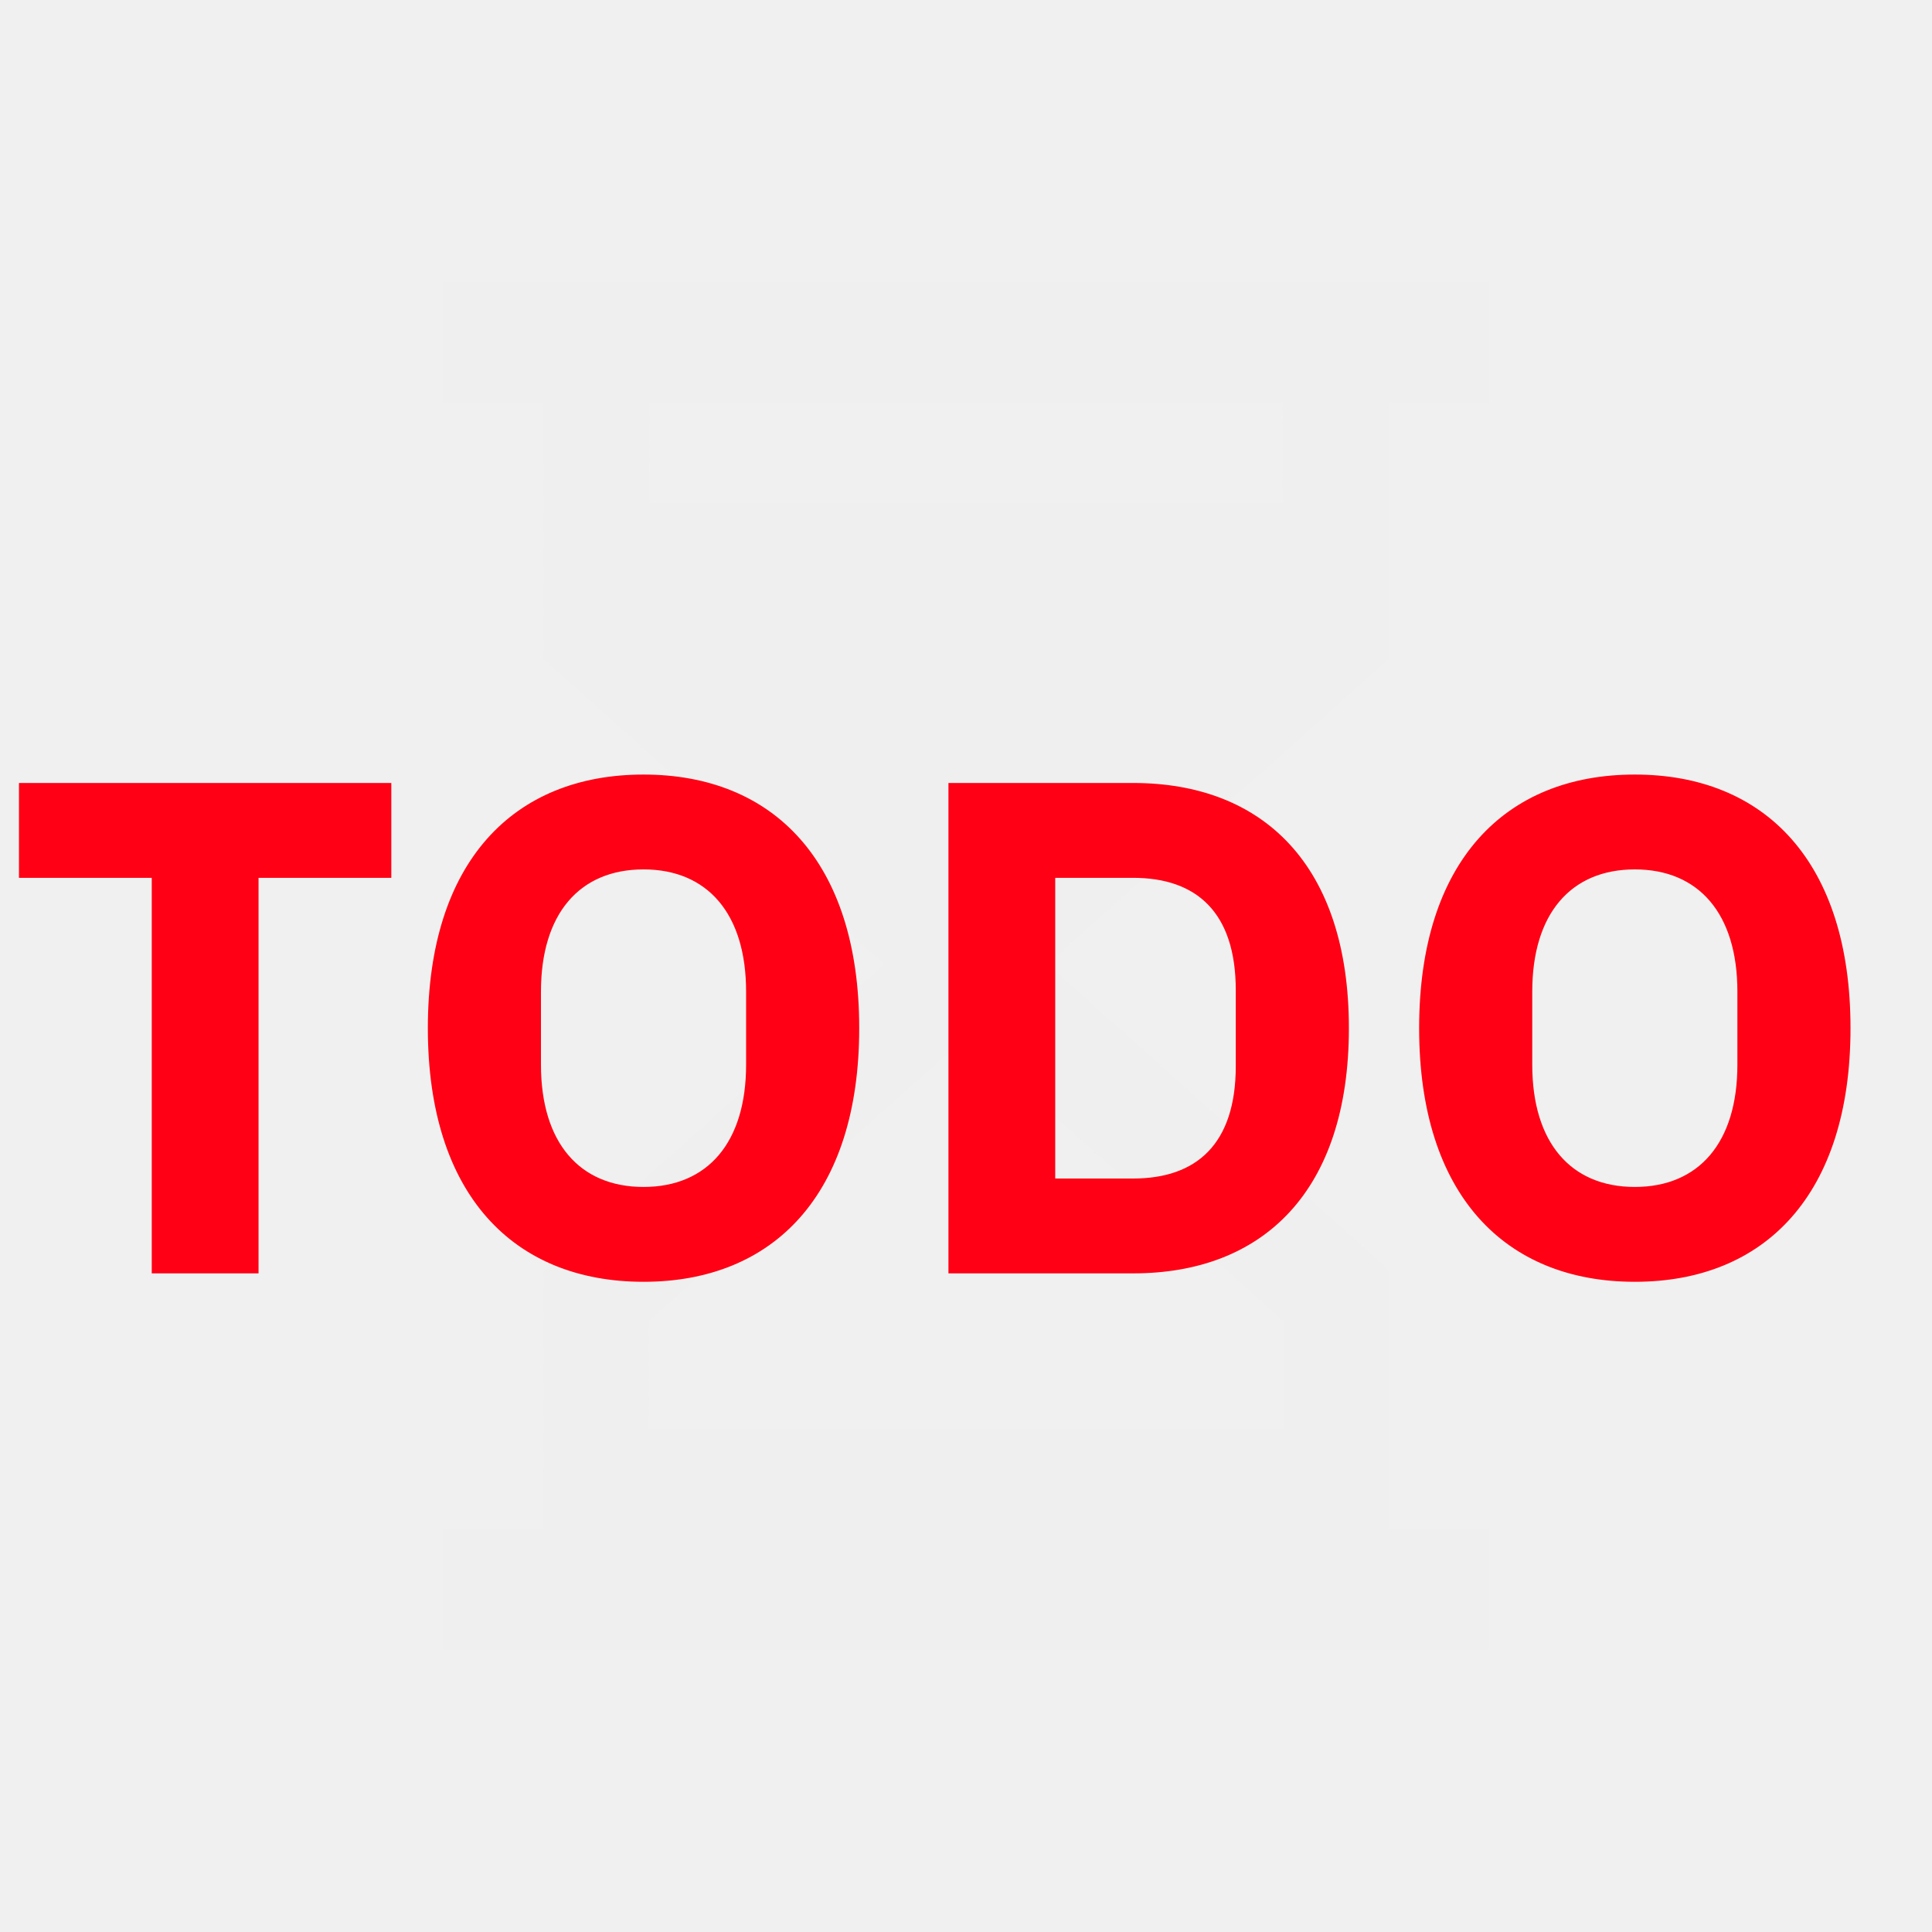
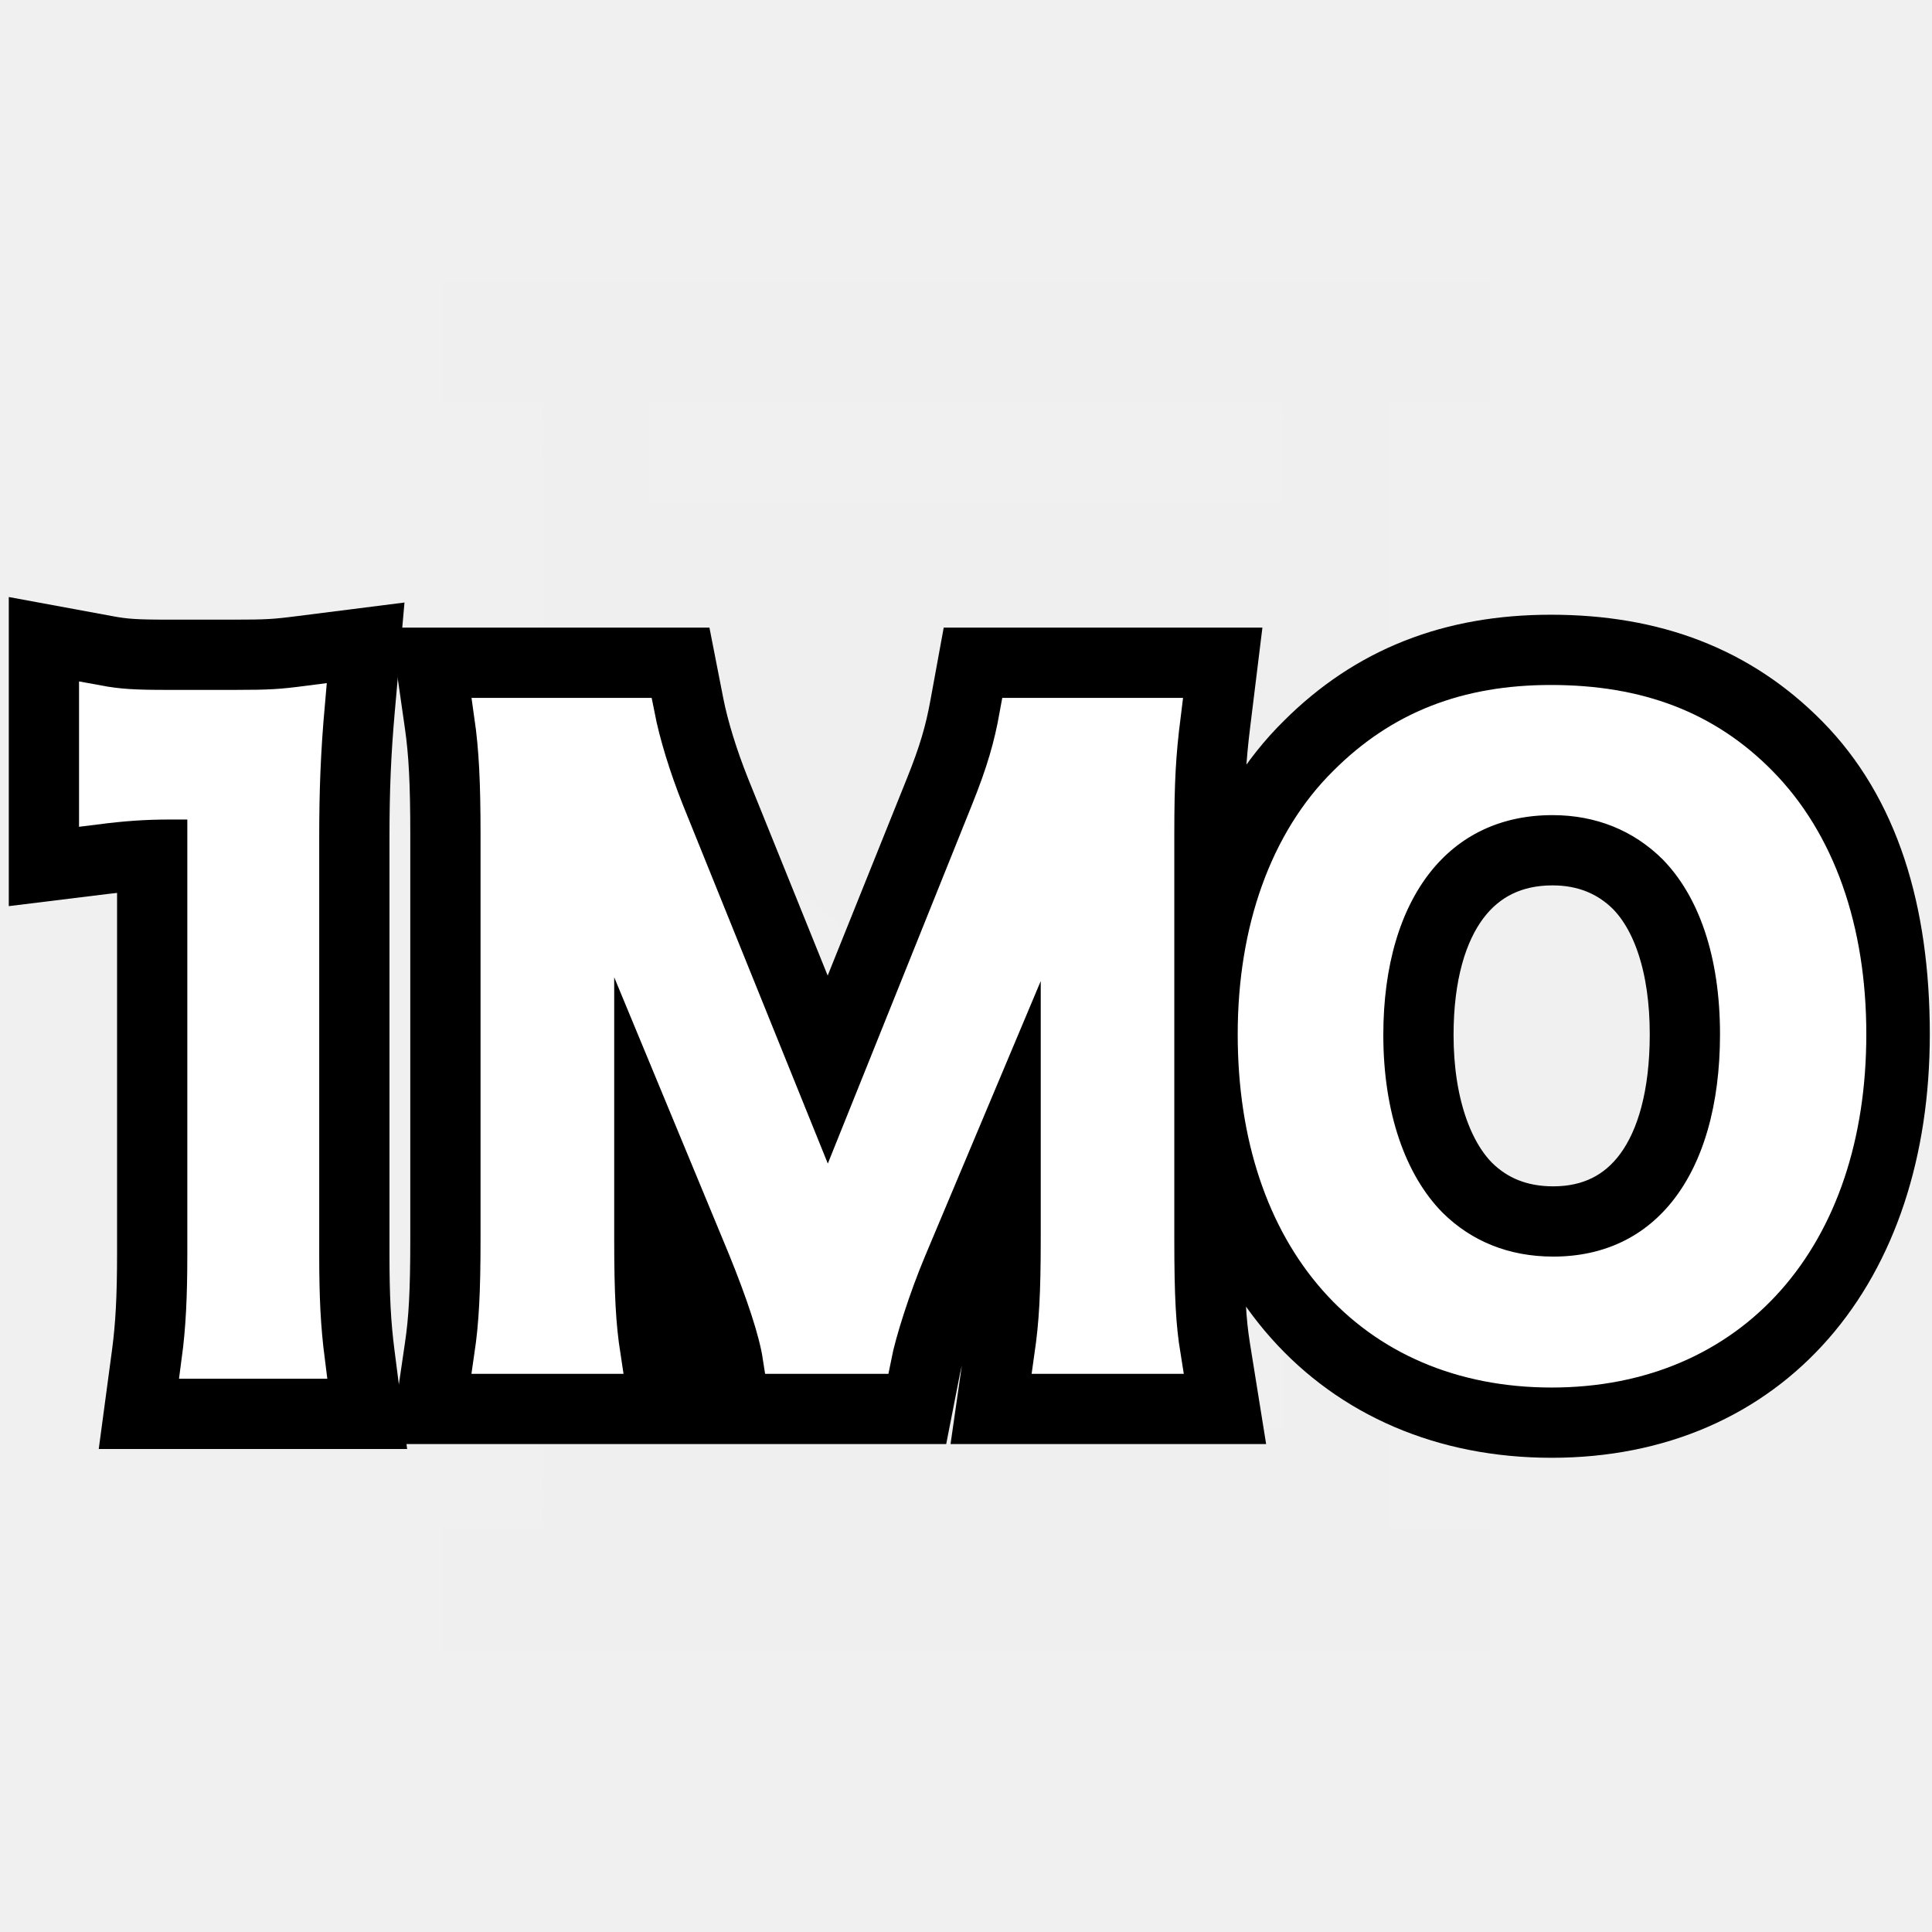
<svg xmlns="http://www.w3.org/2000/svg" width="22px" height="22px" viewBox="0 0 22 22" version="1.1">
  <g id="1mo" stroke="none" stroke-width="1" fill="none" fill-rule="evenodd">
    <polygon id="Path" points="0 0 22 0 22 22 0 22" />
    <path d="M16.958,3.208 L16.958,4.583 L15.812,4.583 L15.812,7.507 L11.93,10.979 L15.812,14.456 L15.812,17.416 L16.958,17.417 L16.958,18.792 L5.042,18.792 L5.042,17.417 L6.187,17.416 L6.188,14.456 L10.069,10.979 L6.188,7.507 L6.187,4.583 L5.042,4.583 L5.042,3.208 L16.958,3.208 Z M11,11.811 L7.391,15.041 L7.39,16.27 L14.609,16.27 L14.609,15.041 L11,11.811 Z M14.607,4.583 L7.392,4.583 L7.394,5.728 L14.605,5.728 L14.607,4.583 Z" id="Combined-Shape" fill="#EFEFEF" opacity="0.75" />
-     <path d="M4.456,9.996 L2.944,9.996 L2.944,14.5 L1.728,14.5 L1.728,9.996 L0.216,9.996 L0.216,8.916 L4.456,8.916 L4.456,9.996 Z M7.328,14.596 C5.848,14.596 4.872,13.604 4.872,11.708 C4.872,9.812 5.848,8.82 7.328,8.82 C8.808,8.82 9.784,9.812 9.784,11.708 C9.784,13.604 8.808,14.596 7.328,14.596 Z M7.328,13.516 C8.056,13.516 8.496,13.012 8.496,12.124 L8.496,11.292 C8.496,10.404 8.056,9.9 7.328,9.9 C6.6,9.9 6.16,10.404 6.16,11.292 L6.16,12.124 C6.16,13.012 6.6,13.516 7.328,13.516 Z M10.8,14.5 L10.8,8.916 L12.904,8.916 C14.384,8.916 15.36,9.852 15.36,11.708 C15.36,13.564 14.384,14.5 12.904,14.5 L10.8,14.5 Z M12.016,13.42 L12.904,13.42 C13.624,13.42 14.072,13.028 14.072,12.14 L14.072,11.276 C14.072,10.388 13.624,9.996 12.904,9.996 L12.016,9.996 L12.016,13.42 Z M18.616,14.596 C17.136,14.596 16.16,13.604 16.16,11.708 C16.16,9.812 17.136,8.82 18.616,8.82 C20.096,8.82 21.072,9.812 21.072,11.708 C21.072,13.604 20.096,14.596 18.616,14.596 Z M18.616,13.516 C19.344,13.516 19.784,13.012 19.784,12.124 L19.784,11.292 C19.784,10.404 19.344,9.9 18.616,9.9 C17.888,9.9 17.448,10.404 17.448,11.292 L17.448,12.124 C17.448,13.012 17.888,13.516 18.616,13.516 Z" id="TODO" fill="#FF0014" fill-rule="nonzero" />
+     <path d="M1.833,9.632 C1.616,9.636 1.423,9.652 1.161,9.684 L0.6,9.753 L0.6,7.399 L1.191,7.508 C1.398,7.547 1.542,7.556 1.916,7.556 L2.667,7.556 C3.045,7.556 3.149,7.55 3.437,7.513 L4.053,7.435 L3.998,8.054 C3.952,8.575 3.935,8.988 3.935,9.552 L3.935,14.284 C3.935,14.773 3.951,15.085 3.996,15.437 L4.068,16 L1.696,16 L1.772,15.433 C1.815,15.109 1.833,14.774 1.833,14.284 L1.833,9.632 Z" id="1" stroke="#000000" fill="#000000" fill-rule="nonzero" />
+     <path d="M3.5,15.5 L2.267,15.5 C2.316,15.135 2.333,14.771 2.333,14.284 L2.333,9.132 L1.941,9.132 C1.639,9.132 1.402,9.15 1.1,9.188 L1.1,8 C1.353,8.047 1.533,8.056 1.916,8.056 L2.667,8.056 C3.084,8.056 3.206,8.047 3.5,8.009 C3.451,8.561 3.435,8.991 3.435,9.552 L3.435,14.284 C3.435,14.78 3.451,15.117 3.5,15.5 Z" id="1" stroke="#FFFFFF" stroke-width="0.4" fill="#FFFFFF" fill-rule="nonzero" />
+     <path d="M7.294,12.636 L7.294,14.106 C7.294,14.721 7.312,15.044 7.361,15.369 L7.448,15.944 L5.021,15.944 L5.105,15.371 C5.155,15.038 5.172,14.707 5.172,14.106 L5.172,9.503 C5.172,8.911 5.154,8.556 5.105,8.218 L5.023,7.647 L7.667,7.647 L7.746,8.05 C7.803,8.34 7.913,8.697 8.054,9.05 L9.426,12.447 L10.791,9.051 C10.95,8.655 11.027,8.393 11.088,8.057 L11.163,7.647 L13.81,7.647 L13.741,8.208 C13.688,8.638 13.672,8.923 13.672,9.503 L13.672,14.106 C13.672,14.749 13.689,15.056 13.738,15.365 L13.831,15.944 L11.401,15.944 L11.483,15.373 C11.534,15.023 11.551,14.714 11.551,14.106 L11.551,12.659 L10.811,14.418 C10.649,14.803 10.492,15.289 10.442,15.541 L10.363,15.944 L8.455,15.944 L8.39,15.52 C8.354,15.288 8.229,14.903 8.024,14.398 L7.294,12.636 Z M17.66,7.5 C18.787,7.5 19.684,7.845 20.395,8.566 C21.132,9.313 21.475,10.404 21.475,11.777 C21.475,14.377 20,16.1 17.669,16.1 C15.323,16.1 13.794,14.368 13.794,11.777 C13.794,10.463 14.205,9.319 14.972,8.563 C15.692,7.844 16.57,7.5 17.66,7.5 Z M17.687,14.009 C18.672,14.009 19.286,13.211 19.286,11.777 C19.286,10.978 19.078,10.36 18.72,9.997 C18.443,9.723 18.09,9.582 17.678,9.582 C16.68,9.582 16.052,10.381 16.052,11.786 C16.052,12.579 16.27,13.224 16.636,13.594 C16.913,13.868 17.266,14.009 17.687,14.009 Z" id="1MO" stroke="#000000" fill="#000000" fill-rule="nonzero" />
+     <path d="M9.952,15.444 L8.884,15.444 C8.839,15.151 8.694,14.72 8.486,14.207 L7.183,11.062 C7.011,10.649 6.794,10.897 6.794,11.099 L6.794,14.106 C6.794,14.738 6.812,15.087 6.867,15.444 L5.6,15.444 C5.654,15.077 5.672,14.72 5.672,14.106 L5.672,9.503 C5.672,8.908 5.654,8.523 5.6,8.147 L7.256,8.147 C7.319,8.468 7.437,8.853 7.59,9.238 L9.427,13.785 L11.254,9.238 C11.435,8.788 11.517,8.495 11.58,8.147 L13.245,8.147 C13.19,8.587 13.172,8.889 13.172,9.503 L13.172,14.106 C13.172,14.775 13.19,15.105 13.245,15.444 L11.978,15.444 C12.032,15.068 12.051,14.738 12.051,14.106 L12.051,11.062 C12.087,10.264 11.833,10.668 11.707,10.998 L10.35,14.225 C10.169,14.656 10.006,15.169 9.952,15.444 Z M17.66,8 C18.655,8 19.424,8.293 20.039,8.917 C20.7,9.586 21.052,10.585 21.052,11.777 C21.052,14.097 19.722,15.6 17.669,15.6 C15.615,15.6 14.294,14.106 14.294,11.777 C14.294,10.594 14.656,9.577 15.326,8.917 C15.95,8.293 16.701,8 17.66,8 Z M17.687,14.509 C18.981,14.509 19.786,13.464 19.786,11.777 C19.786,10.851 19.532,10.109 19.071,9.641 C18.7,9.274 18.221,9.082 17.678,9.082 C16.375,9.082 15.552,10.127 15.552,11.786 C15.552,12.703 15.814,13.473 16.285,13.95 C16.655,14.317 17.135,14.509 17.687,14.509 Z" id="1MO" stroke="#FFFFFF" stroke-width="0.4" fill="#FFFFFF" fill-rule="nonzero" />
  </g>
</svg>
